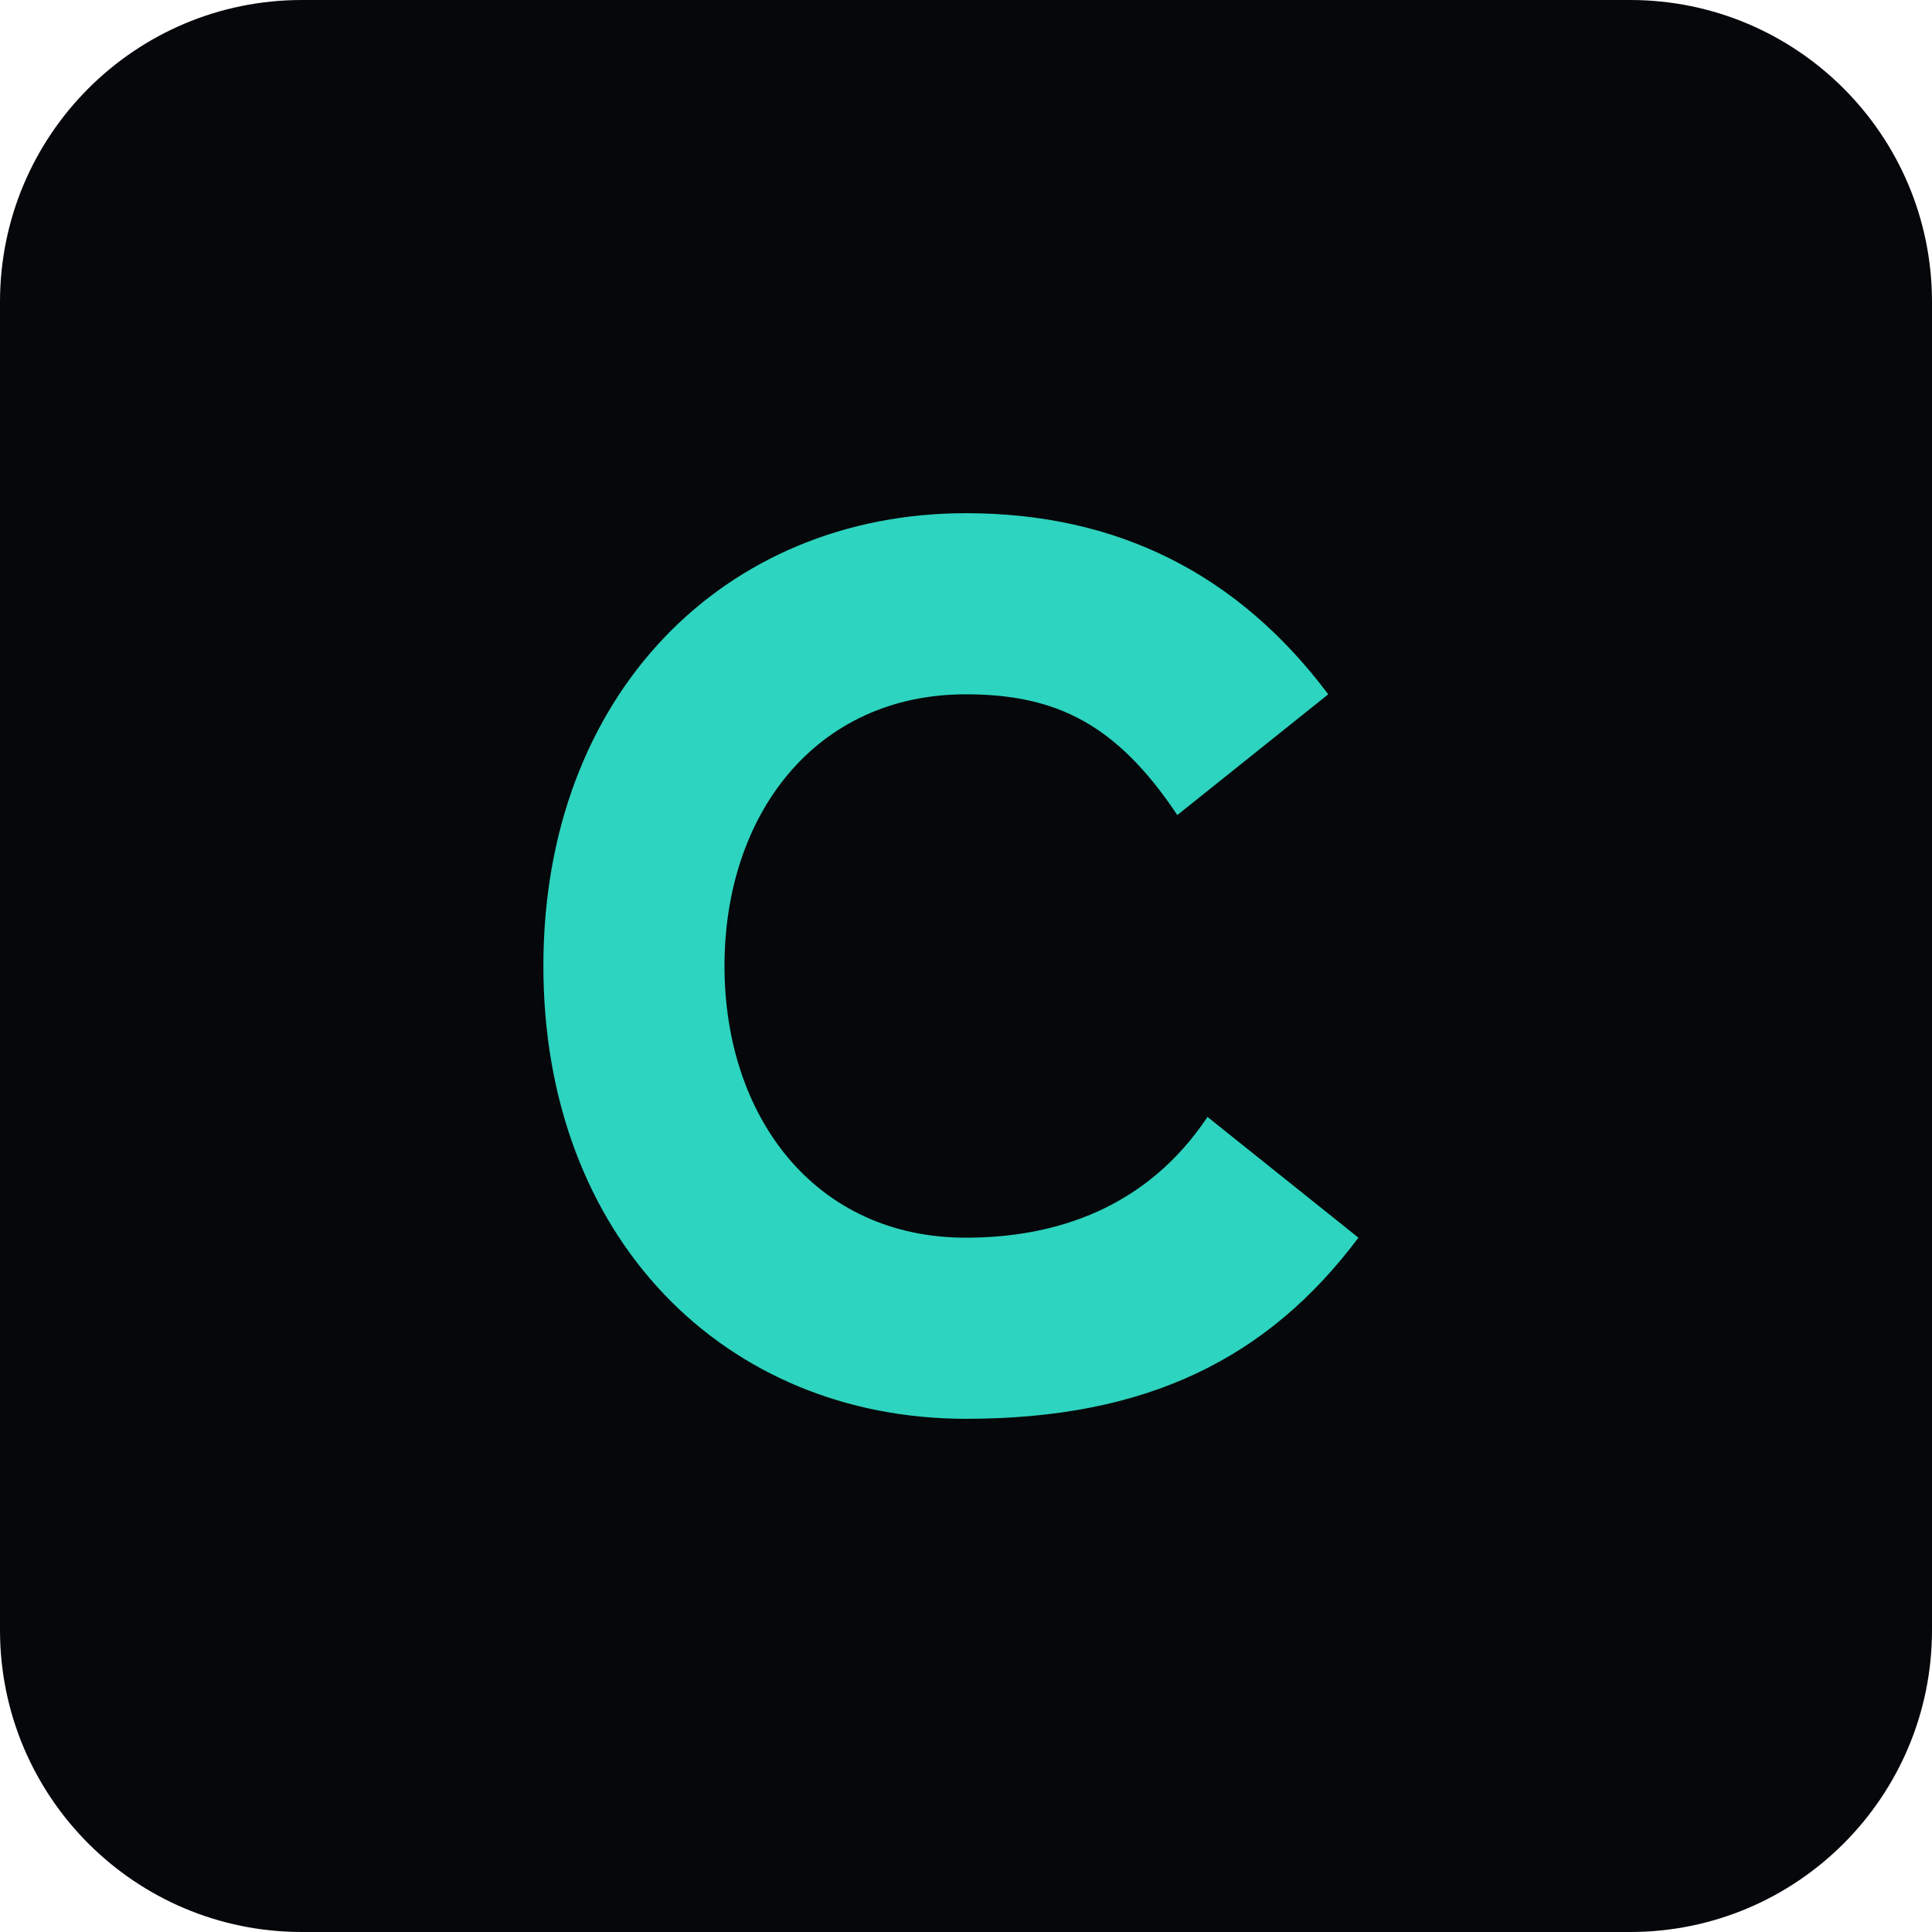
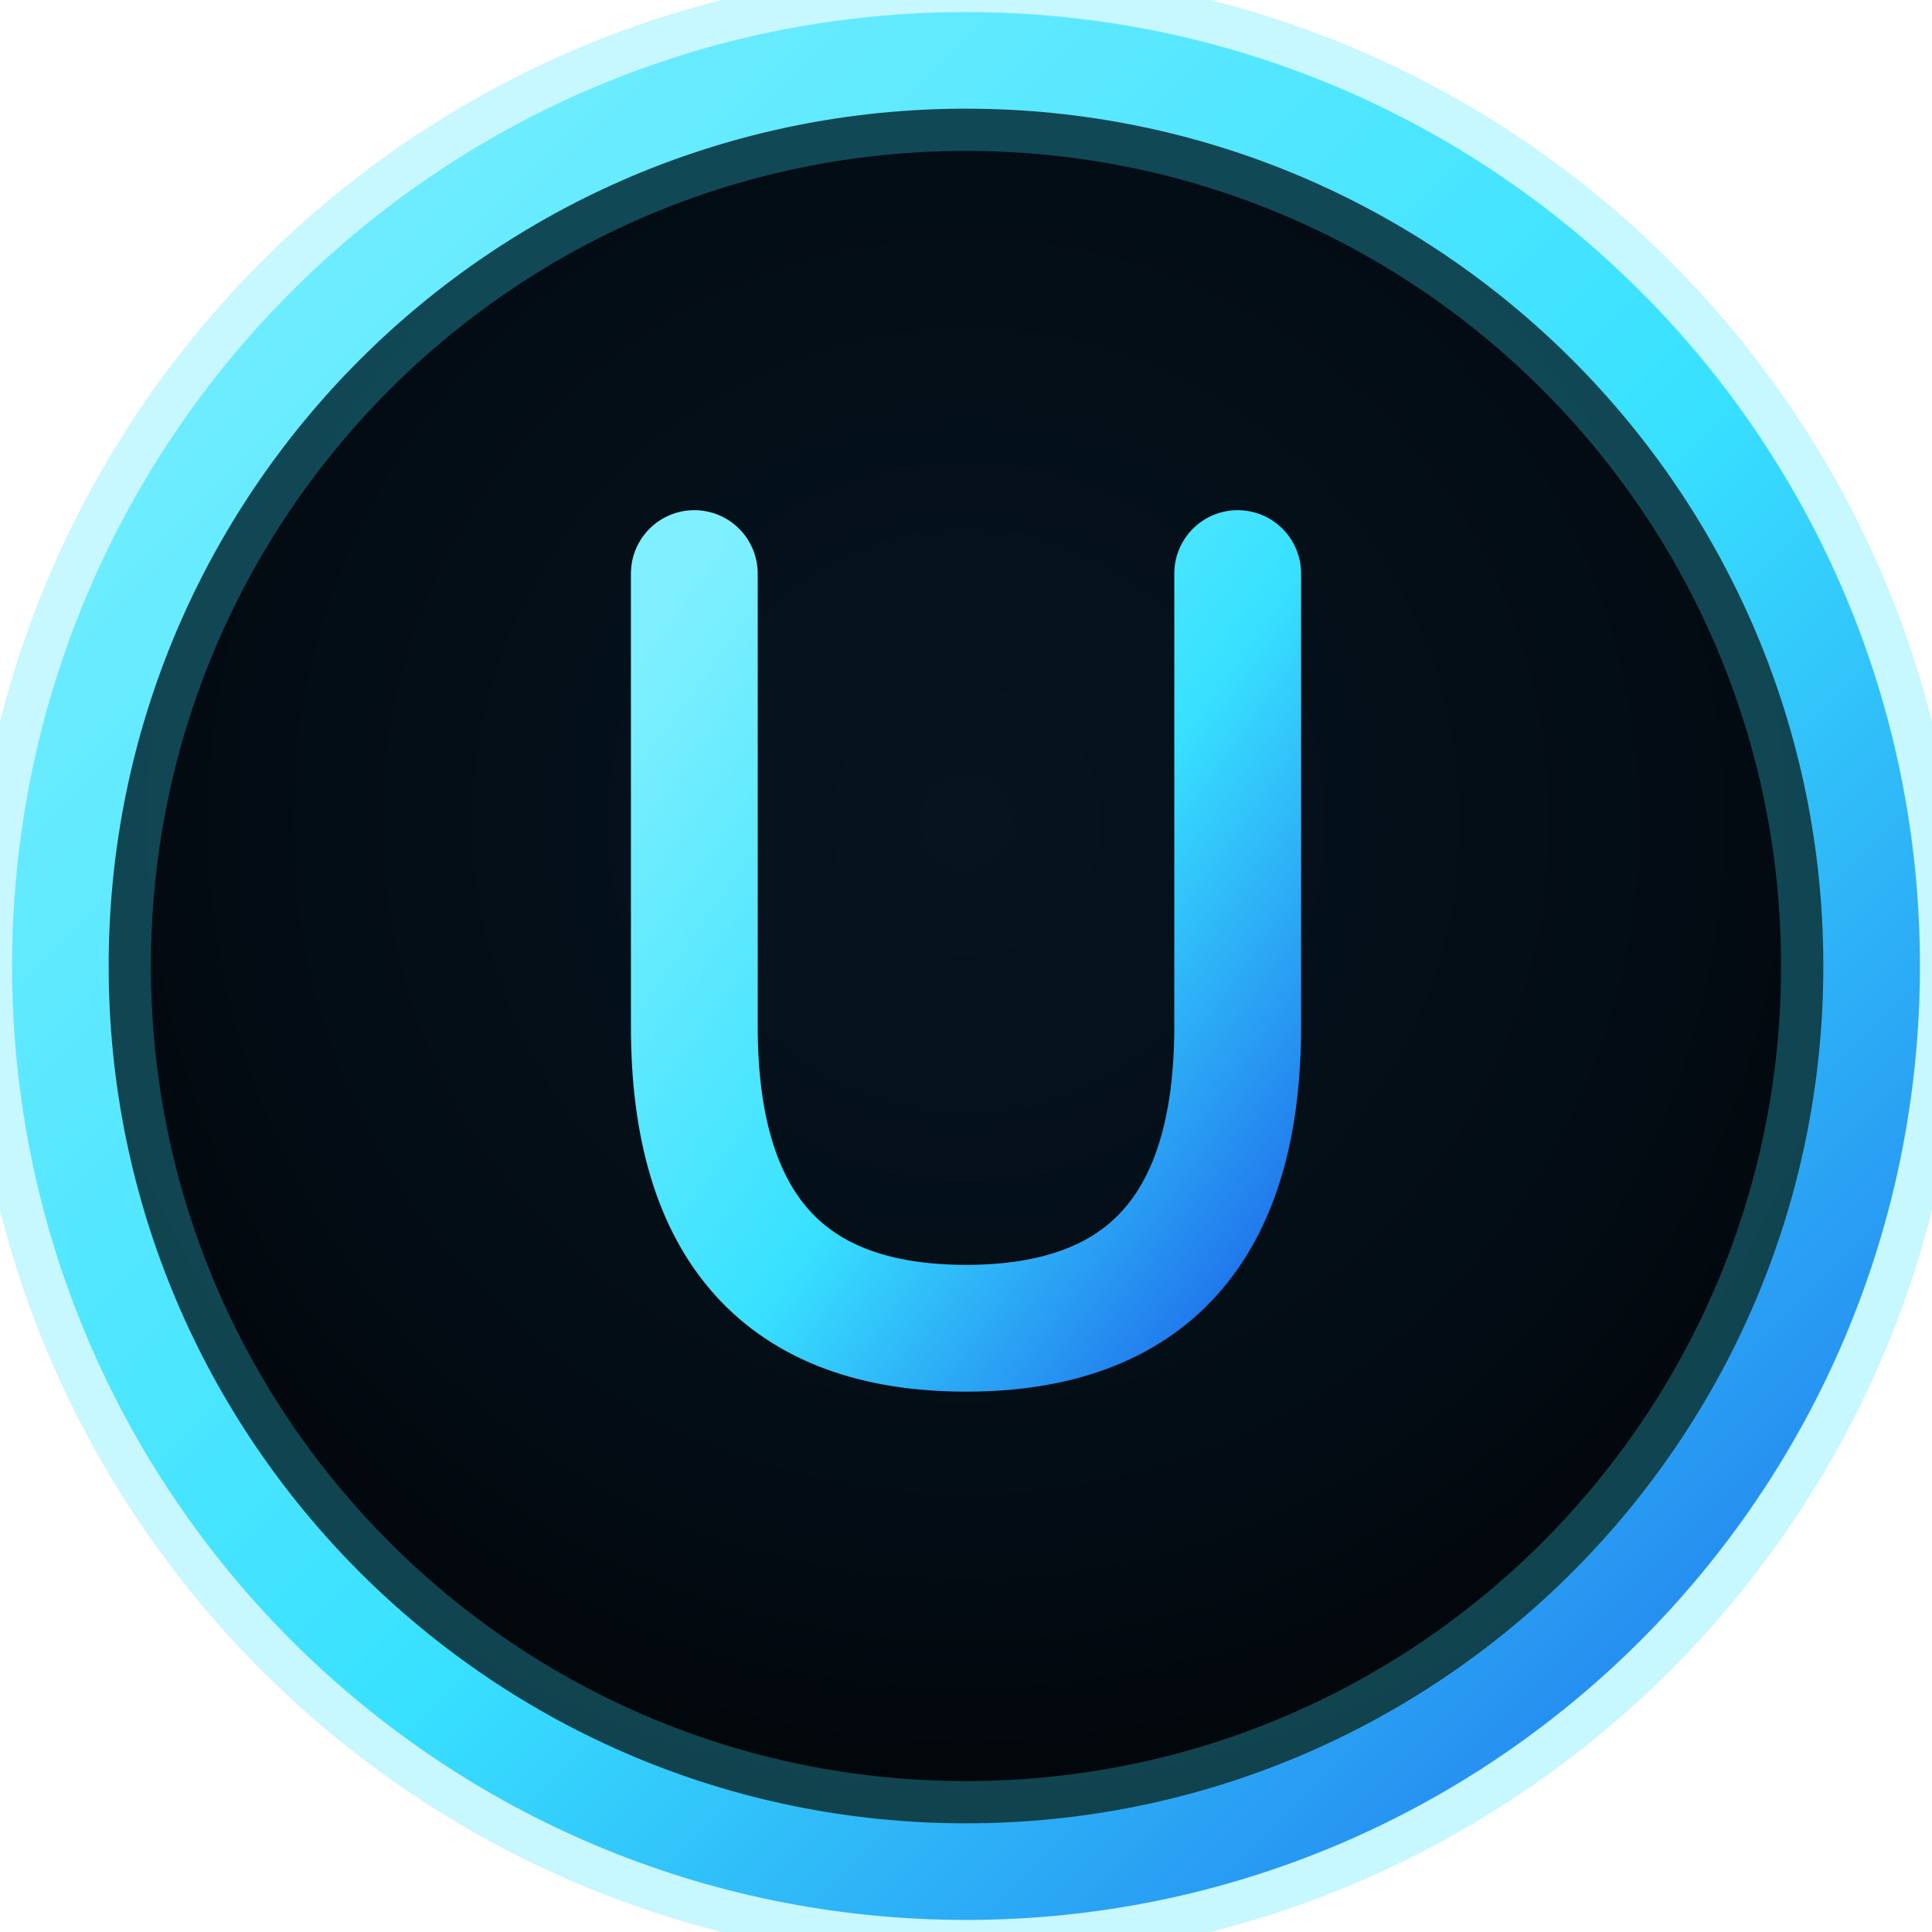
- <svg xmlns="http://www.w3.org/2000/svg" viewBox="0 0 64 64" role="img" aria-label="Carlos Ulloque">
-   <rect width="64" height="64" rx="10" fill="#05070a" />
-   <path d="M18 32c0-9 6-15 14-15 5 0 9 2 12 6l-5 4c-2-3-4-4-7-4-5 0-8 4-8 9s3 9 8 9c3 0 6-1 8-4l5 4c-3 4-7 6-13 6-8 0-14-6-14-15Z" fill="#2dd4bf" />
+ <svg xmlns="http://www.w3.org/2000/svg" viewBox="0 0 64 64" fill="none" role="img" aria-label="Carlos Ulloque">
+   <defs>
+     <radialGradient id="fdisc" cx="50%" cy="42%" r="62%">
+       <stop offset="0%" stop-color="#06141f" />
+       <stop offset="64%" stop-color="#030c14" />
+       <stop offset="100%" stop-color="#010305" />
+     </radialGradient>
+     <linearGradient id="frim" x1="0" y1="0" x2="1" y2="1">
+       <stop offset="0%" stop-color="#7ff0ff" />
+       <stop offset="55%" stop-color="#38e1ff" />
+       <stop offset="100%" stop-color="#1f6feb" />
+     </linearGradient>
+   </defs>
+   <circle cx="32" cy="32" r="30" fill="url(#fdisc)" />
+   <circle cx="32" cy="32" r="30" stroke="#38e1ff" stroke-opacity="0.28" stroke-width="6" />
+   <circle cx="32" cy="32" r="30" stroke="url(#frim)" stroke-width="3.2" />
+   <path d="M23 19 L23 34 Q23 44 32 44 Q41 44 41 34 L41 19" stroke="url(#frim)" stroke-width="4.2" stroke-linecap="round" stroke-linejoin="round" />
</svg>
